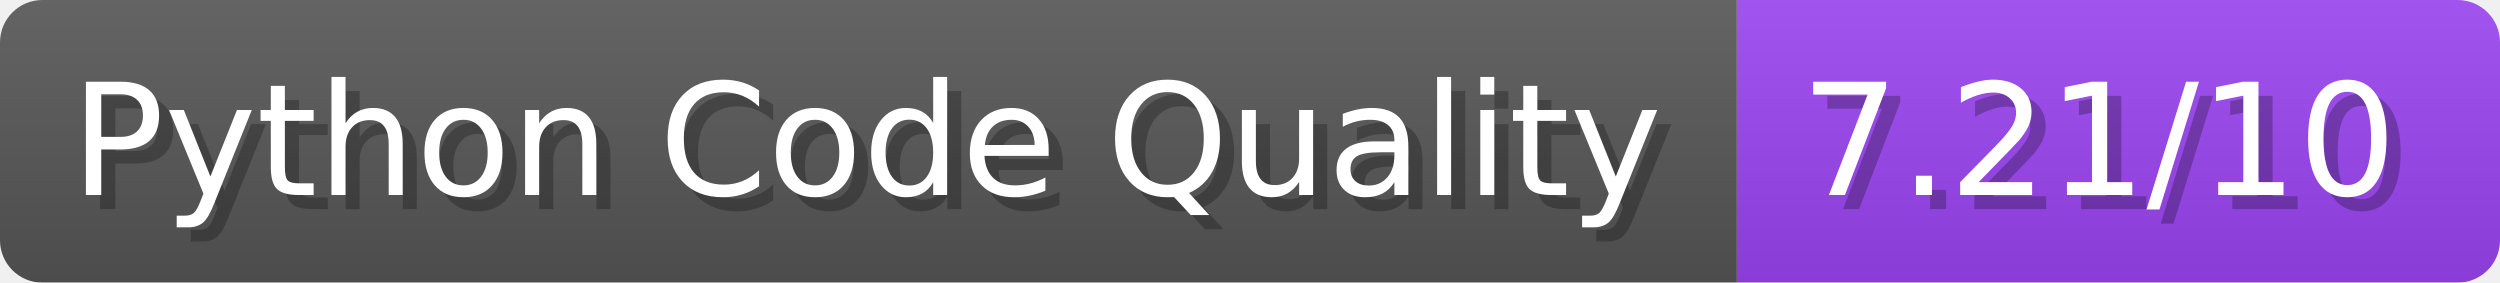
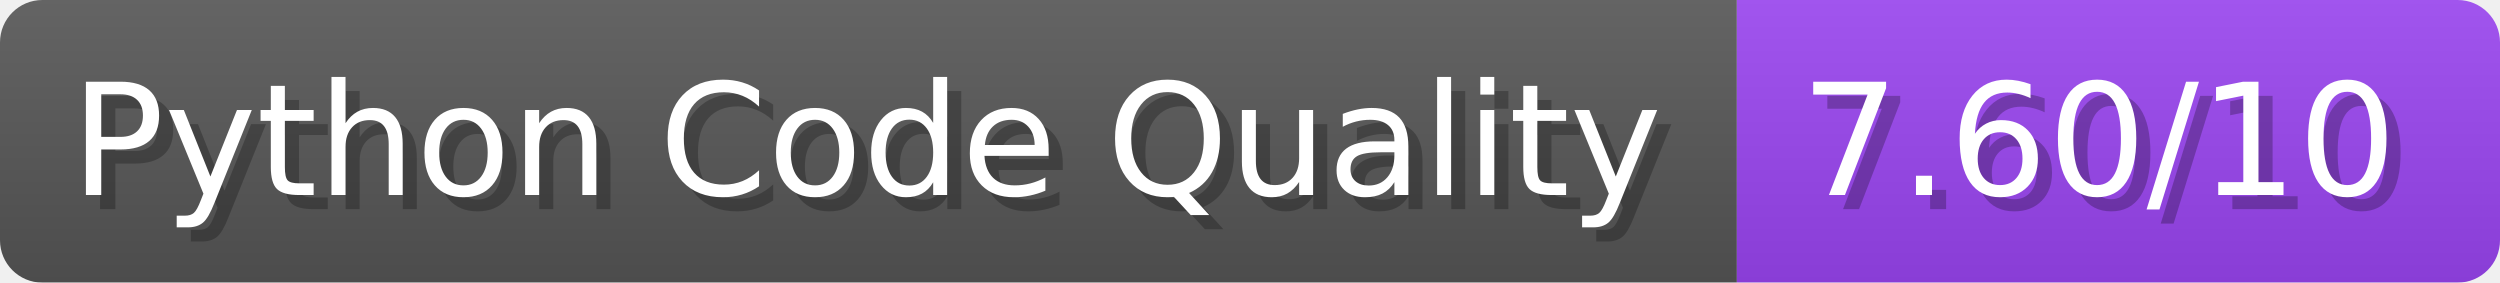
- <svg xmlns="http://www.w3.org/2000/svg" width="176.9" height="20" viewBox="0 0 1769 200" role="img" aria-label="Python Code Quality: 7.21/10">
+ <svg xmlns="http://www.w3.org/2000/svg" width="176.9" height="20" viewBox="0 0 1769 200" role="img" aria-label="Python Code Quality: 7.60/10">
  <linearGradient id="a" x2="0" y2="100%">
    <stop offset="0" stop-opacity=".1" stop-color="#EEE" />
    <stop offset="1" stop-opacity=".1" />
  </linearGradient>
  <mask id="m">
    <rect width="1769" height="200" rx="30" fill="#FFF" />
  </mask>
  <g mask="url(#m)">
    <rect width="1229" height="200" fill="#555" />
    <rect width="540" height="200" fill="#94E" x="1229" />
    <rect width="1769" height="200" fill="url(#a)" />
  </g>
  <g aria-hidden="true" fill="#fff" text-anchor="start" font-family="Verdana,DejaVu Sans,sans-serif" font-size="110">
    <text x="60" y="148" textLength="1129" fill="#000" opacity="0.25">Python Code Quality</text>
    <text x="50" y="138" textLength="1129">Python Code Quality</text>
-     <text x="1284" y="148" textLength="440" fill="#000" opacity="0.25">7.21/10</text>
-     <text x="1274" y="138" textLength="440">7.21/10</text>
+     <text x="1284" y="148" textLength="440" fill="#000" opacity="0.25">7.60/10</text>
+     <text x="1274" y="138" textLength="440">7.60/10</text>
  </g>
</svg>
